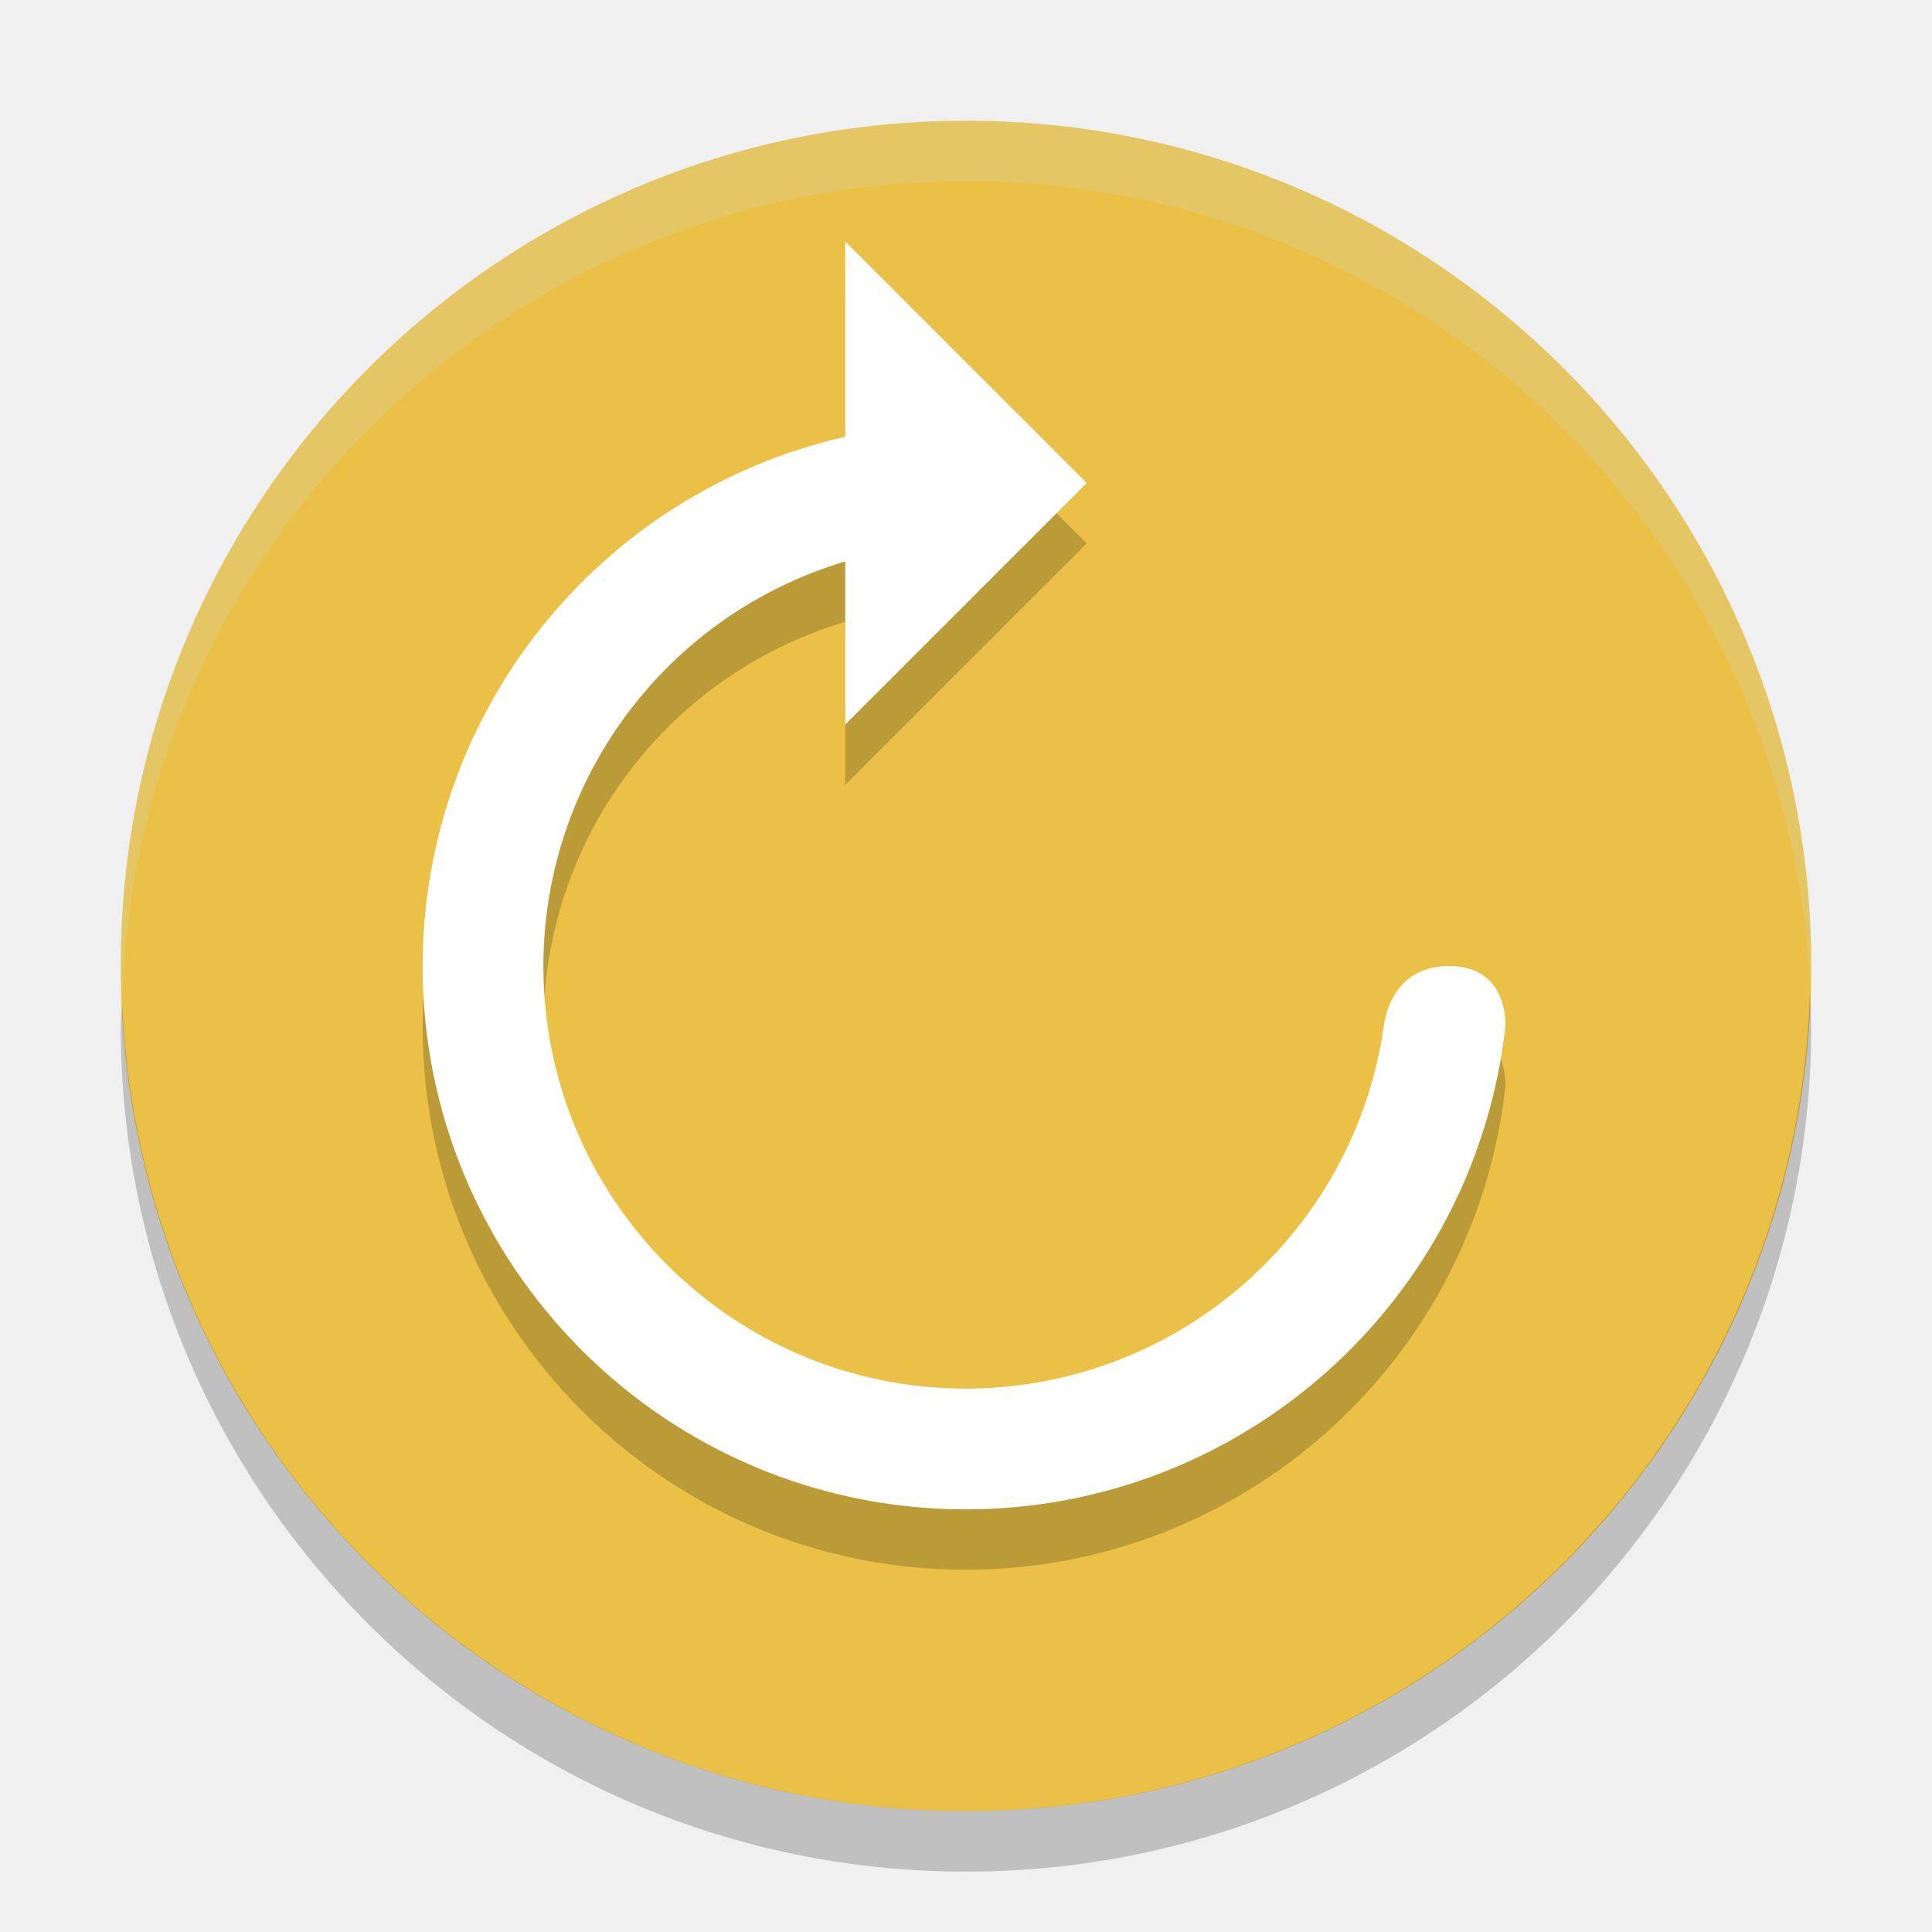
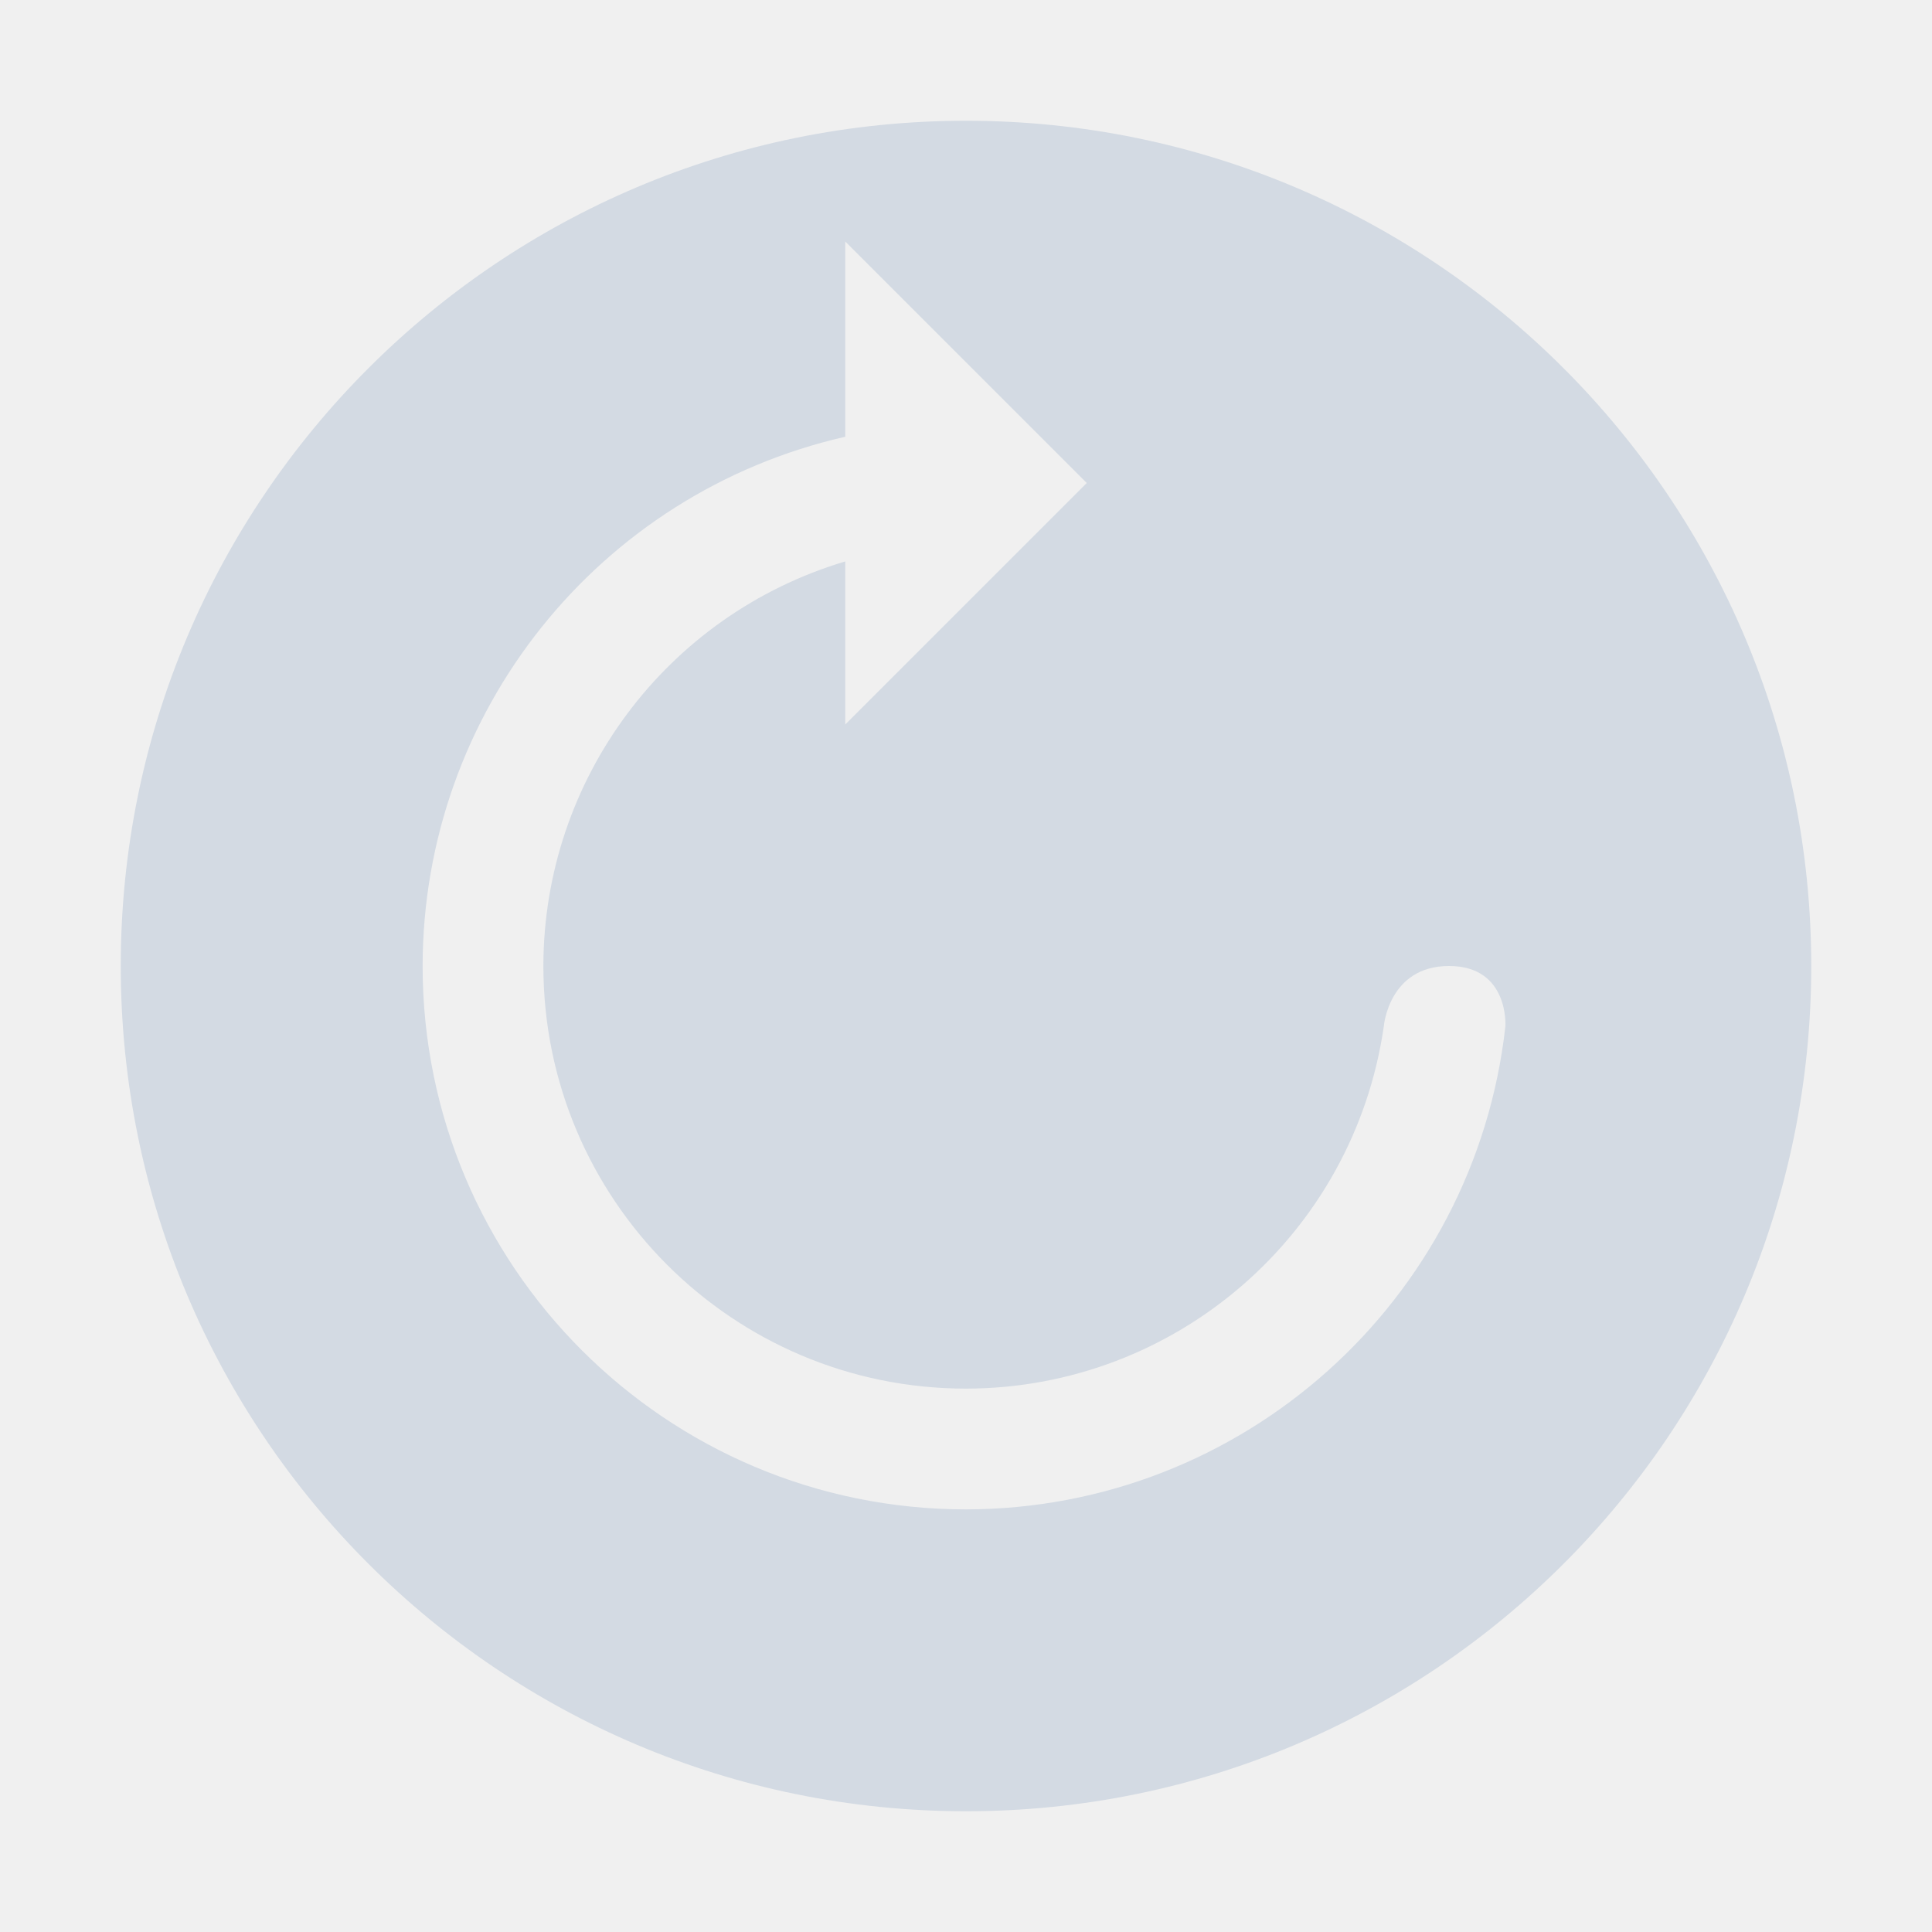
<svg xmlns="http://www.w3.org/2000/svg" version="1.1" id="svg2" viewBox="0 0 32 32" height="32" width="32">
  <defs id="defs87">
    <style type="text/css" id="current-color-scheme">
   .ColorScheme-Text { color:#d3dae3; } .ColorScheme-Highlight { color:#5294e2; } .ColorScheme-ButtonBackground { color:#d3dae3; }
  </style>
  </defs>
  <g id="22-22-system-suspend" transform="translate(-22,-988.3622)">
    <rect style="opacity:0.001;fill:currentColor;fill-opacity:1;stroke:none;stroke-width:2;stroke-linecap:round;stroke-linejoin:round;stroke-miterlimit:4;stroke-dasharray:none;stroke-opacity:1" id="rect4222" width="22" height="22" x="0" y="1030.36" />
    <g id="g4380" style="display:inline;opacity:1;fill:currentColor;fill-opacity:1" transform="matrix(1.000938,0,0,0.9988323,-322.3161,1012.403)">
      <path id="path4398" transform="matrix(0.9990624,0,0,1.001169,325.0111,20.9838)" d="M 8.045,2 C 5.471,1.98 3.161,3.608 2.32,6.035 2.097,6.68 1.999,7.343 2,8 1.999,8.657 2.097,9.32 2.32,9.965 3.161,12.393 5.471,14.02 8.045,14 10.619,13.98 12.9,12.315 13.703,9.875 13.906,9.258 14.001,8.626 14,8 14.001,7.374 13.906,6.742 13.703,6.125 12.9,3.685 10.619,2.02 8.045,2 Z M 8.029,3.998 C 9.752,4.011 11.264,5.113 11.801,6.746 11.937,7.159 12,7.583 12,8 12,8.417 11.937,8.841 11.801,9.254 11.264,10.887 9.752,11.989 8.029,12.002 6.307,12.015 4.774,10.937 4.211,9.312 4.062,8.881 3.996,8.438 3.996,8 3.996,7.562 4.062,7.119 4.211,6.688 4.774,5.063 6.307,3.985 8.029,3.998 Z M 5.855,7 C 5.381,7 5,7.446 5,8 5,8.554 5.381,9 5.855,9 L 10.143,9 C 10.617,9 11,8.554 11,8 11,7.446 10.617,7 10.143,7 L 5.855,7 Z" style="fill:currentColor" class="ColorScheme-Text" />
    </g>
  </g>
  <g id="22-22-system-switch-user" transform="translate(1e-6,-988.3622)">
    <rect y="1030.36" x="0" height="22" width="22" id="rect4220" style="opacity:0.001;fill:currentColor;fill-opacity:1;stroke:none;stroke-width:2;stroke-linecap:round;stroke-linejoin:round;stroke-miterlimit:4;stroke-dasharray:none;stroke-opacity:1" />
    <path id="path4481" d="m 10.994,1035.362 c -1.87,0 -3.394,1.534 -3.449,3.451 -0.046,0.012 -0.091,0.033 -0.135,0.055 -0.43,0.227 -0.54,0.934 -0.246,1.59 0.237,0.527 0.658,0.854 1.039,0.844 0.287,1.753 1.43,3.061 2.791,3.061 l 0.012,0 c 1.361,0 2.504,-1.308 2.791,-3.061 0.382,0.01 0.802,-0.316 1.039,-0.844 0.294,-0.656 0.184,-1.363 -0.246,-1.59 -0.043,-0.023 -0.089,-0.044 -0.135,-0.055 -0.055,-1.917 -1.579,-3.451 -3.449,-3.451 l -0.012,0 z m 2.4,8 c -0.289,0.701 -1.274,1.225 -2.449,1.225 -1.17,0 -2.146,-0.517 -2.439,-1.213 -2.469,0.258 -4.268,0.89 -4.484,1.637 -0.003,0.01 0.002,0.016 0,0.024 -0.007,0.026 -0.007,0.049 -0.01,0.076 -10e-4,0.012 -0.012,0.021 -0.012,0.035 -9e-5,0 0,0.011 0,0.012 l 0,1.848 c 0,0.198 0.156,0.357 0.35,0.357 l 13.301,0 c 0.194,0 0.35,-0.16 0.35,-0.357 l 0,-1.848 c 0,-0.01 3.5e-4,-0.015 0,-0.023 -0.002,-0.043 -0.021,-0.081 -0.033,-0.123 -0.221,-0.756 -2.058,-1.396 -4.572,-1.648 z" style="fill:currentColor" class="ColorScheme-Text" />
  </g>
  <g id="22-22-system-shutdown" transform="translate(-44,-988.3622)">
    <rect style="opacity:0.001;fill:currentColor;fill-opacity:1;stroke:none;stroke-width:2;stroke-linecap:round;stroke-linejoin:round;stroke-miterlimit:4;stroke-dasharray:none;stroke-opacity:1" id="rect4229" width="22" height="22" x="0" y="1030.36" />
    <path d="m 11,1034.362 c -0.554,0 -1,0.446 -1,1 l 0,5.002 c 0,0.554 0.446,0.998 1,0.998 0.554,0 1,-0.444 1,-0.998 l 0,-5.002 c 0,-0.554 -0.446,-1 -1,-1 z m 2.939,1.99 a 1,1 0 0 0 -0.543,1.809 c 1.378,1.03 1.941,2.815 1.404,4.449 -0.537,1.634 -2.051,2.739 -3.771,2.752 -1.721,0.013 -3.25,-1.067 -3.812,-2.693 -0.562,-1.626 -0.026,-3.419 1.336,-4.471 a 1,1 0 1 0 -1.223,-1.582 c -2.035,1.572 -2.842,4.277 -2.002,6.707 0.84,2.43 3.145,4.059 5.717,4.039 2.572,-0.02 4.854,-1.686 5.656,-4.129 0.802,-2.443 -0.048,-5.134 -2.107,-6.674 a 1,1 0 0 0 -0.654,-0.207 z" id="rect4324" style="fill:currentColor" class="ColorScheme-Text" />
  </g>
  <g id="22-22-system-log-out" transform="matrix(0,-1,1,0,-1096.362,64)">
    <rect style="opacity:0.001;fill:currentColor;fill-opacity:1;stroke:none;stroke-width:2;stroke-linecap:round;stroke-linejoin:round;stroke-miterlimit:4;stroke-dasharray:none;stroke-opacity:1" id="rect4235" width="22" height="22" x="0" y="1030.36" />
    <g transform="matrix(1.000938,0,0,0.9988323,-322.3161,1012.403)" style="display:inline;opacity:1;fill:currentColor;fill-opacity:1" id="layer12">
      <path id="path6796" transform="matrix(0.9990624,0,0,1.001169,325.0111,20.9838)" d="M 8.045,2 C 5.471,1.98 3.161,3.608 2.32,6.035 2.097,6.68 1.999,7.343 2,8 1.999,8.657 2.097,9.32 2.32,9.965 3.161,12.393 5.471,14.02 8.045,14 10.619,13.98 12.9,12.315 13.703,9.875 13.906,9.258 14.001,8.626 14,8 14.001,7.374 13.906,6.742 13.703,6.125 12.9,3.685 10.619,2.02 8.045,2 Z M 8.029,3.998 C 9.752,4.011 11.264,5.113 11.801,6.746 11.937,7.159 12,7.583 12,8 12,8.417 11.937,8.841 11.801,9.254 11.264,10.887 9.752,11.989 8.029,12.002 6.307,12.015 4.774,10.937 4.211,9.312 4.062,8.881 3.996,8.438 3.996,8 3.996,7.562 4.062,7.119 4.211,6.688 4.774,5.063 6.307,3.985 8.029,3.998 Z M 6.475,6 A 0.474,0.527 0 0 0 6.062,6.789 L 7.59,9.734 A 0.474,0.527 0 0 0 7.975,10 0.474,0.527 0 0 0 8.023,10 0.474,0.527 0 0 0 8.41,9.734 L 9.938,6.789 A 0.474,0.527 0 0 0 9.527,6 L 6.475,6 Z" style="fill:currentColor" class="ColorScheme-Text" />
    </g>
  </g>
  <g id="22-22-system-reboot" transform="matrix(-1,0,0,1,-66,-988.3622)">
    <rect style="opacity:0.001;fill:currentColor;fill-opacity:1;stroke:none;stroke-width:2;stroke-linecap:round;stroke-linejoin:round;stroke-miterlimit:4;stroke-dasharray:none;stroke-opacity:1" id="rect4242" width="22" height="22" x="0" y="1030.36" />
    <path id="path4360" d="m 11.475,1035.362 a 0.474,0.527 0 0 0 -0.412,0.789 l 1.527,2.945 a 0.474,0.527 0 0 0 0.385,0.266 0.474,0.527 0 0 0 0.049,0 0.474,0.527 0 0 0 0.387,-0.266 l 0.326,-0.629 c 1.122,1.053 1.554,2.659 1.064,4.146 -0.537,1.633 -2.051,2.737 -3.771,2.75 -1.721,0.013 -3.25,-1.067 -3.812,-2.692 -0.562,-1.624 -0.026,-3.414 1.336,-4.465 a 1.001,0.999 0 1 0 -1.223,-1.582 c -2.035,1.57 -2.842,4.274 -2.002,6.701 0.84,2.428 3.145,4.055 5.717,4.035 2.572,-0.02 4.854,-1.685 5.656,-4.125 0.79,-2.403 -0.028,-5.043 -2.02,-6.592 l 0.256,-0.494 a 0.474,0.527 0 0 0 -0.41,-0.789 l -3.053,0 z" style="fill:currentColor" class="ColorScheme-Text" />
  </g>
  <g id="22-22-system-suspend-hibernate" transform="translate(-110,-988.3622)">
    <rect style="opacity:0.001;fill:currentColor;fill-opacity:1;stroke:none;stroke-width:2;stroke-linecap:round;stroke-linejoin:round;stroke-miterlimit:4;stroke-dasharray:none;stroke-opacity:1" id="rect4248" width="22" height="22" x="0" y="1030.36" />
    <g transform="matrix(1.000938,0,0,0.9988323,-322.3161,1012.403)" style="display:inline;opacity:1;fill:currentColor;fill-opacity:1" id="g4447">
      <path id="path4455" transform="matrix(0.9990624,0,0,1.001169,253.0786,20.9838)" d="M 80.045,2 C 77.471,1.98 75.161,3.608 74.32,6.035 74.097,6.68 73.999,7.343 74,8 73.999,8.657 74.097,9.32 74.32,9.965 75.161,12.393 77.471,14.02 80.045,14 82.619,13.98 84.9,12.315 85.703,9.875 85.906,9.258 86.001,8.626 86,8 86.001,7.374 85.906,6.742 85.703,6.125 84.9,3.685 82.619,2.02 80.045,2 Z m -0.016,1.998 c 1.722,0.013 3.234,1.115 3.771,2.748 C 83.937,7.159 84,7.583 84,8 84,8.417 83.937,8.841 83.801,9.254 83.264,10.887 81.752,11.989 80.029,12.002 78.307,12.015 76.774,10.937 76.211,9.312 76.062,8.881 75.996,8.438 75.996,8 75.996,7.562 76.062,7.119 76.211,6.688 76.774,5.063 78.307,3.985 80.029,3.998 Z M 80,6 a 2,2 0 0 0 -2,2 2,2 0 0 0 2,2 2,2 0 0 0 2,-2 2,2 0 0 0 -2,-2 z" style="fill:currentColor" class="ColorScheme-Text" />
    </g>
  </g>
  <g id="22-22-system-lock-screen" transform="translate(22,-988.3622)">
    <rect style="opacity:0.001;fill:currentColor;fill-opacity:1;stroke:none;stroke-width:2;stroke-linecap:round;stroke-linejoin:round;stroke-miterlimit:4;stroke-dasharray:none;stroke-opacity:1" id="rect4255" width="22" height="22" x="0" y="1030.36" />
    <path d="m 11,1034.362 c -2.216,0 -4,1.822 -4,4.062 l 0,1.938 -1,0 c -0.554,0 -1,0.446 -1,1 l 0,6 c 0,0.554 0.446,1 1,1 l 10,0 c 0.554,0 1,-0.446 1,-1 l 0,-6 c 0,-0.554 -0.446,-1 -1,-1 l -1,0 0,-1.938 c 0,-2.24 -1.784,-4.062 -4,-4.062 z m 0,2 c 1.108,0 2,0.892 2,2 l 0,2 -4,0 0,-2 c 0,-1.108 0.892,-2 2,-2 z" id="path5975" style="fill:currentColor" class="ColorScheme-Text" />
  </g>
  <g transform="translate(0,-1020.362)" id="system-log-out">
    <rect style="opacity:0.001;fill:currentColor;fill-opacity:1;stroke:none;stroke-width:2;stroke-linecap:round;stroke-linejoin:round;stroke-miterlimit:4;stroke-dasharray:none;stroke-opacity:1" id="rect17072" width="32" height="32" x="96" y="1020.36" />
    <g id="g5182" transform="translate(96,1020.362)">
-       <circle id="path5180" cy="16" cx="16" r="14" style="fill:#7bbb36" />
-       <path id="path5193" d="m 16,8 a 9,9 0 0 1 9,9 9,9 0 0 1 -9,9 9,9 0 0 1 -9,-9 9,9 0 0 1 9,-9 z m 0,2 a 7,7 0 0 0 -7,7 7,7 0 0 0 7,7 7,7 0 0 0 7,-7 7,7 0 0 0 -7,-7 z m 0,4 1.982,1.539 2.018,1.461 -2.017,1.461 -1.983,1.539 0.024,-2 -3.024,0 c -0.554,0 -1,-0.446 -1,-1 0,-0.554 0.446,-1 1,-1 l 3.023,0 -0.023,-2 z" style="opacity:0.2" />
-       <path id="path5186" d="m 16,7 a 9,9 0 0 1 9,9 9,9 0 0 1 -9,9 9,9 0 0 1 -9,-9 9,9 0 0 1 9,-9 z m 0,2 a 7,7 0 0 0 -7,7 7,7 0 0 0 7,7 7,7 0 0 0 7,-7 7,7 0 0 0 -7,-7 z m 0,4 1.982,1.539 2.018,1.461 -2.017,1.461 -1.983,1.539 0.024,-2 -3.024,0 c -0.554,0 -1,-0.446 -1,-1 0,-0.554 0.446,-1 1,-1 l 3.023,0 -0.023,-2 z" style="fill:#ffffff;fill-opacity:1" />
-       <path id="circle5182" d="M 16,2 A 14,14 0 0 0 2,16 14,14 0 0 0 2.022,16.586 14,14 0 0 1 15.999,3 14,14 0 0 1 29.979,16.414 14,14 0 0 0 30,16 a 14,14 0 0 0 -14,-14 z" style="opacity:0.2;fill:currentColor" class="ColorScheme-Text" />
-       <path id="circle5187" d="M 29.979,16.414 A 14,14 0 0 1 16,30 14,14 0 0 1 2.022,16.586 14,14 0 0 0 2,17 14,14 0 0 0 16,31 14,14 0 0 0 30,17 14,14 0 0 0 29.979,16.414 Z" style="opacity:0.2" />
+       <path style="fill:currentColor" class="ColorScheme-Text" d="M 112 2 A 14 14 0 0 0 98 16 A 14 14 0 0 0 112 30 A 14 14 0 0 0 126 16 A 14 14 0 0 0 112 2 z M 112 7 A 9 9 0 0 1 121 16 A 9 9 0 0 1 112 25 A 9 9 0 0 1 103 16 A 9 9 0 0 1 112 7 z M 112 9 A 7 7 0 0 0 105 16 A 7 7 0 0 0 112 23 A 7 7 0 0 0 119 16 A 7 7 0 0 0 112 9 z M 112 13 L 113.982 14.539 L 116 16 L 113.984 17.461 L 112 19 L 112.023 17 L 109 17 C 108.446 17 108 16.554 108 16 C 108 15.446 108.446 15 109 15 L 112.023 15 L 112 13 z " transform="translate(-96)" id="path5180" />
    </g>
  </g>
  <g transform="translate(0,-1020.362)" id="system-shutdown">
    <rect style="opacity:0.001;fill:currentColor;fill-opacity:1;stroke:none;stroke-width:2;stroke-linecap:round;stroke-linejoin:round;stroke-miterlimit:4;stroke-dasharray:none;stroke-opacity:1" id="rect10931" width="32" height="32" x="32" y="1020.36" />
    <g id="g4975" transform="translate(32,1020.362)">
-       <circle id="path4975" cy="16" cx="16" r="14" style="fill:#c2352a" />
-       <path id="path7267" d="m 16,8 a 9,9 0 0 0 -9,9 9,9 0 0 0 9,9 9,9 0 0 0 9,-9 9,9 0 0 0 -9,-9 z m 0,2 a 7,7 0 0 1 7,7 7,7 0 0 1 -7,7 7,7 0 0 1 -7,-7 7,7 0 0 1 7,-7 z m 0,3 c -0.554,0 -1,0.446 -1,1 l 0,6 c 0,0.554 0.446,1 1,1 0.554,0 1,-0.446 1,-1 l 0,-6 c 0,-0.554 -0.446,-1 -1,-1 z" style="opacity:0.2" />
-       <path id="path7041" d="m 16,7 a 9,9 0 0 0 -9,9 9,9 0 0 0 9,9 9,9 0 0 0 9,-9 9,9 0 0 0 -9,-9 z m 0,2 a 7,7 0 0 1 7,7 7,7 0 0 1 -7,7 7,7 0 0 1 -7,-7 7,7 0 0 1 7,-7 z m 0,3 c -0.554,0 -1,0.446 -1,1 l 0,6 c 0,0.554 0.446,1 1,1 0.554,0 1,-0.446 1,-1 l 0,-6 c 0,-0.554 -0.446,-1 -1,-1 z" style="fill:#ffffff;fill-opacity:1" />
-       <path id="circle4977" d="M 16,2 A 14,14 0 0 0 2,16 14,14 0 0 0 2.022,16.586 14,14 0 0 1 15.999,3 14,14 0 0 1 29.979,16.414 14,14 0 0 0 30,16 a 14,14 0 0 0 -14,-14 z" style="opacity:0.2;fill:currentColor" class="ColorScheme-Text" />
-       <path id="circle4982" d="M 29.979,16.414 A 14,14 0 0 1 16,30 14,14 0 0 1 2.022,16.586 14,14 0 0 0 2,17 14,14 0 0 0 16,31 14,14 0 0 0 30,17 14,14 0 0 0 29.979,16.414 Z" style="opacity:0.2" />
+       <path style="fill:currentColor" class="ColorScheme-Text" d="M 48 2 A 14 14 0 0 0 34 16 A 14 14 0 0 0 48 30 A 14 14 0 0 0 62 16 A 14 14 0 0 0 48 2 z M 48 7 A 9 9 0 0 1 57 16 A 9 9 0 0 1 48 25 A 9 9 0 0 1 39 16 A 9 9 0 0 1 48 7 z M 48 9 A 7 7 0 0 0 41 16 A 7 7 0 0 0 48 23 A 7 7 0 0 0 55 16 A 7 7 0 0 0 48 9 z M 48 12 C 48.554 12 49 12.446 49 13 L 49 19 C 49 19.554 48.554 20 48 20 C 47.446 20 47 19.554 47 19 L 47 13 C 47 12.446 47.446 12 48 12 z " transform="translate(-32)" id="path4975" />
    </g>
  </g>
  <g id="system-suspend-hibernate" transform="translate(64,-1020.362)">
    <rect style="opacity:0.001;fill:currentColor;fill-opacity:1;stroke:none;stroke-width:2;stroke-linecap:round;stroke-linejoin:round;stroke-miterlimit:4;stroke-dasharray:none;stroke-opacity:1" id="rect10958" width="32" height="32" x="0" y="1020.36" />
    <g id="g5391" transform="translate(0,1020.362)">
-       <circle id="path5391" cy="16" cx="16" r="14" style="fill:#9f65d3" />
-       <path id="path8412" d="m 16,8 c -4.971,0 -9,4.029 -9,9 0,4.971 4.029,9 9,9 4.971,0 9,-4.029 9,-9 0,-4.971 -4.029,-9 -9,-9 z m 0,2 c 3.866,0 7,3.134 7,7 0,3.866 -3.134,7 -7,7 -3.866,0 -7,-3.134 -7,-7 0,-3.866 3.134,-7 7,-7 z m 0,5 a 2,2 0 0 0 -2,2 2,2 0 0 0 2,2 2,2 0 0 0 2,-2 2,2 0 0 0 -2,-2 z" style="opacity:0.2" />
-       <path id="path7041-3" d="m 16,7 c -4.971,0 -9,4.029 -9,9 0,4.971 4.029,9 9,9 4.971,0 9,-4.029 9,-9 0,-4.971 -4.029,-9 -9,-9 z m 0,2 c 3.866,0 7,3.134 7,7 0,3.866 -3.134,7 -7,7 -3.866,0 -7,-3.134 -7,-7 0,-3.866 3.134,-7 7,-7 z m 0,5 a 2,2 0 0 0 -2,2 2,2 0 0 0 2,2 2,2 0 0 0 2,-2 2,2 0 0 0 -2,-2 z" style="fill:#ffffff;fill-opacity:1" />
-       <path id="circle5393" d="M 16,2 A 14,14 0 0 0 2,16 14,14 0 0 0 2.022,16.586 14,14 0 0 1 15.999,3 14,14 0 0 1 29.979,16.414 14,14 0 0 0 30,16 a 14,14 0 0 0 -14,-14 z" style="opacity:0.2;fill:currentColor" class="ColorScheme-Text" />
-       <path id="circle5398" d="M 29.979,16.414 A 14,14 0 0 1 16,30 14,14 0 0 1 2.022,16.586 14,14 0 0 0 2,17 14,14 0 0 0 16,31 14,14 0 0 0 30,17 14,14 0 0 0 29.979,16.414 Z" style="opacity:0.2" />
+       <path style="fill:currentColor" class="ColorScheme-Text" d="M 80 2 A 14 14 0 0 0 66 16 A 14 14 0 0 0 80 30 A 14 14 0 0 0 94 16 A 14 14 0 0 0 80 2 z M 80 7 C 84.971 7 89 11.029 89 16 C 89 20.971 84.971 25 80 25 C 75.029 25 71 20.971 71 16 C 71 11.029 75.029 7 80 7 z M 80 9 C 76.134 9 73 12.134 73 16 C 73 19.866 76.134 23 80 23 C 83.866 23 87 19.866 87 16 C 87 12.134 83.866 9 80 9 z M 80 14 A 2 2 0 0 1 82 16 A 2 2 0 0 1 80 18 A 2 2 0 0 1 78 16 A 2 2 0 0 1 80 14 z " transform="translate(-64)" id="path5391" />
    </g>
  </g>
  <g id="system-switch-user" transform="translate(160,-1020.362)">
    <rect style="opacity:0.001;fill:currentColor;fill-opacity:1;stroke:none;stroke-width:2;stroke-linecap:round;stroke-linejoin:round;stroke-miterlimit:4;stroke-dasharray:none;stroke-opacity:1" id="rect11647" width="32" height="32" x="0" y="1020.36" />
    <g id="g4766" transform="translate(0,1020.362)">
-       <circle id="path4766" cy="16" cx="16" r="14" style="fill:#36bb94" />
-       <path id="path6880" d="m 13,9 c -0.665,0 -1,0.413 -1,0.926 l 0,11.074 -3,0 4,4 4,-4 -3,0 0,-11.074 c 0,-0.513 -0.335,-0.926 -1,-0.926 z m 6,0 -4,4 3,0 0,11.074 c 0,0.513 0.335,0.926 1,0.926 0.665,0 1,-0.413 1,-0.926 l 0,-11.074 3,0 -4,-4 z" style="opacity:0.2;fill-rule:evenodd" />
-       <path id="path4356" d="m 13,8 c -0.665,0 -1,0.413 -1,0.926 l 0,11.074 -3,0 4,4 4,-4 -3,0 0,-11.074 c 0,-0.513 -0.335,-0.926 -1,-0.926 z m 6,0 -4,4 3,0 0,11.074 c 0,0.513 0.335,0.926 1,0.926 0.665,0 1,-0.413 1,-0.926 l 0,-11.074 3,0 -4,-4 z" style="fill:#ffffff;fill-rule:evenodd;fill-opacity:1" />
-       <path id="circle4768" d="M 16,2 A 14,14 0 0 0 2,16 14,14 0 0 0 2.022,16.586 14,14 0 0 1 15.999,3 14,14 0 0 1 29.979,16.414 14,14 0 0 0 30,16 a 14,14 0 0 0 -14,-14 z" style="opacity:0.2;fill:currentColor" class="ColorScheme-Text" />
-       <path id="circle4773" d="M 29.979,16.414 A 14,14 0 0 1 16,30 14,14 0 0 1 2.022,16.586 14,14 0 0 0 2,17 14,14 0 0 0 16,31 14,14 0 0 0 30,17 14,14 0 0 0 29.979,16.414 Z" style="opacity:0.2" />
+       <path style="fill:currentColor" class="ColorScheme-Text" d="M 176 2 A 14 14 0 0 0 162 16 A 14 14 0 0 0 176 30 A 14 14 0 0 0 190 16 A 14 14 0 0 0 176 2 z M 173 8 C 173.665 8 174 8.413 174 8.926 L 174 20 L 177 20 L 173 24 L 169 20 L 172 20 L 172 8.926 C 172 8.413 172.335 8 173 8 z M 179 8 L 183 12 L 180 12 L 180 23.074 C 180 23.587 179.665 24 179 24 C 178.335 24 178 23.587 178 23.074 L 178 12 L 175 12 L 179 8 z " transform="translate(-160)" id="path4766" />
    </g>
  </g>
-   <g id="system-suspend" transform="translate(-32,-1020.362)">
-     <rect y="1020.36" x="0" height="32" width="32" id="rect10929" style="opacity:0.001;fill:currentColor;fill-opacity:1;stroke:none;stroke-width:2;stroke-linecap:round;stroke-linejoin:round;stroke-miterlimit:4;stroke-dasharray:none;stroke-opacity:1" />
-     <g id="g5182-6" transform="translate(0,1020.362)">
-       <circle id="path5182" cy="16" cx="16" r="14" style="fill:#41a5c7" />
-       <path id="path7724" d="m 25,17 a 9,9 0 0 0 -9,-9 9,9 0 0 0 -9,9 9,9 0 0 0 9,9 9,9 0 0 0 9,-9 z m -2,0 a 7,7 0 0 1 -7,7 7,7 0 0 1 -7,-7 7,7 0 0 1 7,-7 7,7 0 0 1 7,7 z m -3,0 c 0,-0.554 -0.446,-1 -1,-1 l -6,0 c -0.554,0 -1,0.446 -1,1 0,0.554 0.446,1 1,1 l 6,0 c 0.554,0 1,-0.446 1,-1 z" style="opacity:0.2" />
-       <path id="path7041-7" d="m 25,16 a 9,9 0 0 0 -9,-9 9,9 0 0 0 -9,9 9,9 0 0 0 9,9 9,9 0 0 0 9,-9 z m -2,0 a 7,7 0 0 1 -7,7 7,7 0 0 1 -7,-7 7,7 0 0 1 7,-7 7,7 0 0 1 7,7 z m -3,0 c 0,-0.554 -0.446,-1 -1,-1 l -6,0 c -0.554,0 -1,0.446 -1,1 0,0.554 0.446,1 1,1 l 6,0 c 0.554,0 1,-0.446 1,-1 z" style="fill:#ffffff;fill-opacity:1" />
-       <path id="circle5184" d="M 16,2 A 14,14 0 0 0 2,16 14,14 0 0 0 2.022,16.586 14,14 0 0 1 15.999,3 14,14 0 0 1 29.979,16.414 14,14 0 0 0 30,16 a 14,14 0 0 0 -14,-14 z" style="opacity:0.2;fill:currentColor" class="ColorScheme-Text" />
-       <path id="circle5189" d="M 29.979,16.414 A 14,14 0 0 1 16,30 14,14 0 0 1 2.022,16.586 14,14 0 0 0 2,17 14,14 0 0 0 16,31 14,14 0 0 0 30,17 14,14 0 0 0 29.979,16.414 Z" style="opacity:0.2" />
-     </g>
+   <rect style="opacity:0.001;fill:currentColor;fill-opacity:1;stroke:none;stroke-width:2;stroke-linecap:round;stroke-linejoin:round;stroke-miterlimit:4;stroke-dasharray:none;stroke-opacity:1" id="rect10929" width="32" height="32" x="-32" y="-0.002" />
+   <g transform="translate(-32)" id="system-suspend">
+     <path style="fill:currentColor" class="ColorScheme-Text" d="M -16 2 A 14 14 0 0 0 -30 16 A 14 14 0 0 0 -16 30 A 14 14 0 0 0 -2 16 A 14 14 0 0 0 -16 2 z M -16 7 A 9 9 0 0 1 -7 16 A 9 9 0 0 1 -16 25 A 9 9 0 0 1 -25 16 A 9 9 0 0 1 -16 7 z M -16 9 A 7 7 0 0 0 -23 16 A 7 7 0 0 0 -16 23 A 7 7 0 0 0 -9 16 A 7 7 0 0 0 -16 9 z M -19 15 L -13 15 C -12.446 15 -12 15.446 -12 16 C -12 16.554 -12.446 17 -13 17 L -19 17 C -19.554 17 -20 16.554 -20 16 C -20 15.446 -19.554 15 -19 15 z " transform="translate(32)" id="path5182" />
  </g>
  <g transform="translate(0,-1020.362)" id="system-reboot">
    <rect y="1020.36" x="0" height="32" width="32" id="rect11699" style="opacity:0.001;fill:currentColor;fill-opacity:1;stroke:none;stroke-width:2;stroke-linecap:round;stroke-linejoin:round;stroke-miterlimit:4;stroke-dasharray:none;stroke-opacity:1" />
    <g id="g4768" transform="translate(0,1020.362)">
-       <circle id="path4770" cy="16" cx="16" r="14" style="fill:#eac046" />
-       <path id="path6584" d="m 14,5 0,3.234 C 9.908,9.167 7.004,12.803 7,17 c 0,4.971 4.029,9 9,9 4.58,-0.005 8.425,-3.449 8.934,-8 0,0 0.066,-1 -0.934,-1 -1,0 -1.08,1 -1.08,1 -0.497,3.441 -3.443,5.996 -6.92,6 -3.866,0 -7,-3.134 -7,-7 0.003,-3.093 2.036,-5.817 5,-6.701 l 0,2.701 4,-4 z" style="opacity:0.2" />
-       <path id="path5504" d="m 14,4 0,3.234 C 9.908,8.167 7.004,11.803 7,16 c 0,4.971 4.029,9 9,9 4.58,-0.005 8.425,-3.449 8.934,-8 0,0 0.066,-1 -0.934,-1 -1,0 -1.08,1 -1.08,1 -0.497,3.441 -3.443,5.996 -6.92,6 -3.866,0 -7,-3.134 -7,-7 0.003,-3.093 2.036,-5.817 5,-6.701 l 0,2.701 4,-4 z" style="fill:#ffffff;fill-opacity:1" />
-       <path id="circle4772" d="M 16,2 A 14,14 0 0 0 2,16 14,14 0 0 0 2.022,16.586 14,14 0 0 1 15.999,3 14,14 0 0 1 29.979,16.414 14,14 0 0 0 30,16 a 14,14 0 0 0 -14,-14 z" style="opacity:0.2;fill:currentColor" class="ColorScheme-Text" />
-       <path id="circle4777" d="M 29.979,16.414 A 14,14 0 0 1 16,30 14,14 0 0 1 2.022,16.586 14,14 0 0 0 2,17 14,14 0 0 0 16,31 14,14 0 0 0 30,17 14,14 0 0 0 29.979,16.414 Z" style="opacity:0.2" />
+       <path style="fill:currentColor" class="ColorScheme-Text" d="M 16 2 A 14 14 0 0 0 2 16 A 14 14 0 0 0 16 30 A 14 14 0 0 0 30 16 A 14 14 0 0 0 16 2 z M 14 4 L 18 8 L 14 12 L 14 9.299 C 11.036 10.183 9.003 12.907 9 16 C 9 19.866 12.134 23 16 23 C 19.477 22.996 22.423 20.441 22.92 17 C 22.92 17 23 16 24 16 C 25 16 24.934 17 24.934 17 C 24.425 21.551 20.579 24.995 16 25 C 11.029 25 7 20.971 7 16 C 7.004 11.803 9.908 8.167 14 7.234 L 14 4 z " id="path4770" />
    </g>
  </g>
  <g transform="translate(0,-1020.362)" id="system-lock-screen">
    <rect style="opacity:0.001;fill:currentColor;fill-opacity:1;stroke:none;stroke-width:2;stroke-linecap:round;stroke-linejoin:round;stroke-miterlimit:4;stroke-dasharray:none;stroke-opacity:1" id="rect10985" width="32" height="32" x="128" y="1020.36" />
    <g id="g4934" transform="translate(128,1.7382813e-5)">
-       <circle style="opacity:0.2;fill:currentColor;fill-opacity:1" r="14" cx="16" cy="1037.362" id="circle4930" />
-       <circle id="path4350" cy="1036.362" cx="16" r="14" style="fill:#ea882b" />
-       <path style="opacity:0.2;fill:currentColor;fill-opacity:1" d="m 16,1027.362 c -2.82,0 -5,2.294 -5,5.143 l 0,1.857 -1.109,0 c -0.493,0 -0.891,0.473 -0.891,0.971 l 0,9.129 c 0,0.498 0.398,0.9 0.891,0.9 l 12.218,0 c 0.493,0 0.891,-0.402 0.891,-0.9 l 0,-9.129 c 0,-0.498 -0.399,-1.003 -0.891,-0.971 l -1.109,0 0,-1.857 c 0,-2.849 -2.18,-5.143 -5,-5.143 z m 0,2 c 1.763,0 3,1.362 3,3.143 l 0,1.857 -6,0 0,-1.857 c 0,-1.781 1.237,-3.143 3,-3.143 z" id="path4932" />
-       <path id="path4367" d="m 16,1026.362 c -2.82,0 -5,2.294 -5,5.143 l 0,1.857 -1.109,0 c -0.493,0 -0.891,0.473 -0.891,0.971 l 0,9.129 c 0,0.498 0.398,0.9 0.891,0.9 l 12.218,0 c 0.493,0 0.891,-0.402 0.891,-0.9 l 0,-9.129 c 0,-0.498 -0.399,-1.003 -0.891,-0.971 l -1.109,0 0,-1.857 c 0,-2.849 -2.18,-5.143 -5,-5.143 z m 0,2 c 1.763,0 3,1.362 3,3.143 l 0,1.857 -6,0 0,-1.857 c 0,-1.781 1.237,-3.143 3,-3.143 z" style="fill:#ffffff;fill-opacity:1" />
-       <path style="opacity:0.2;fill:currentColor;fill-opacity:1" d="M 16,2 A 14,14 0 0 0 2,16 14,14 0 0 0 2.021,16.586 14,14 0 0 1 16,3 14,14 0 0 1 29.979,16.414 14,14 0 0 0 30,16 14,14 0 0 0 16,2 Z" transform="translate(0,1020.362)" id="circle4925" class="ColorScheme-Text" />
+       <path style="fill:currentColor" class="ColorScheme-Text" d="M 144 2 A 14 14 0 0 0 130 16 A 14 14 0 0 0 144 30 A 14 14 0 0 0 158 16 A 14 14 0 0 0 144 2 z M 144 6 C 146.82 6 149 8.293 149 11.143 L 149 13 L 150.109 13 C 150.601 12.968 151 13.473 151 13.971 L 151 23.1 C 151 23.598 150.602 24 150.109 24 L 137.891 24 C 137.397 24 137 23.598 137 23.1 L 137 13.971 C 137 13.473 137.397 13 137.891 13 L 139 13 L 139 11.143 C 139 8.293 141.18 6 144 6 z M 144 8 C 142.237 8 141 9.362 141 11.143 L 141 13 L 147 13 L 147 11.143 C 147 9.362 145.763 8 144 8 z " transform="translate(-128,1020.362)" id="path4350" />
    </g>
  </g>
</svg>
